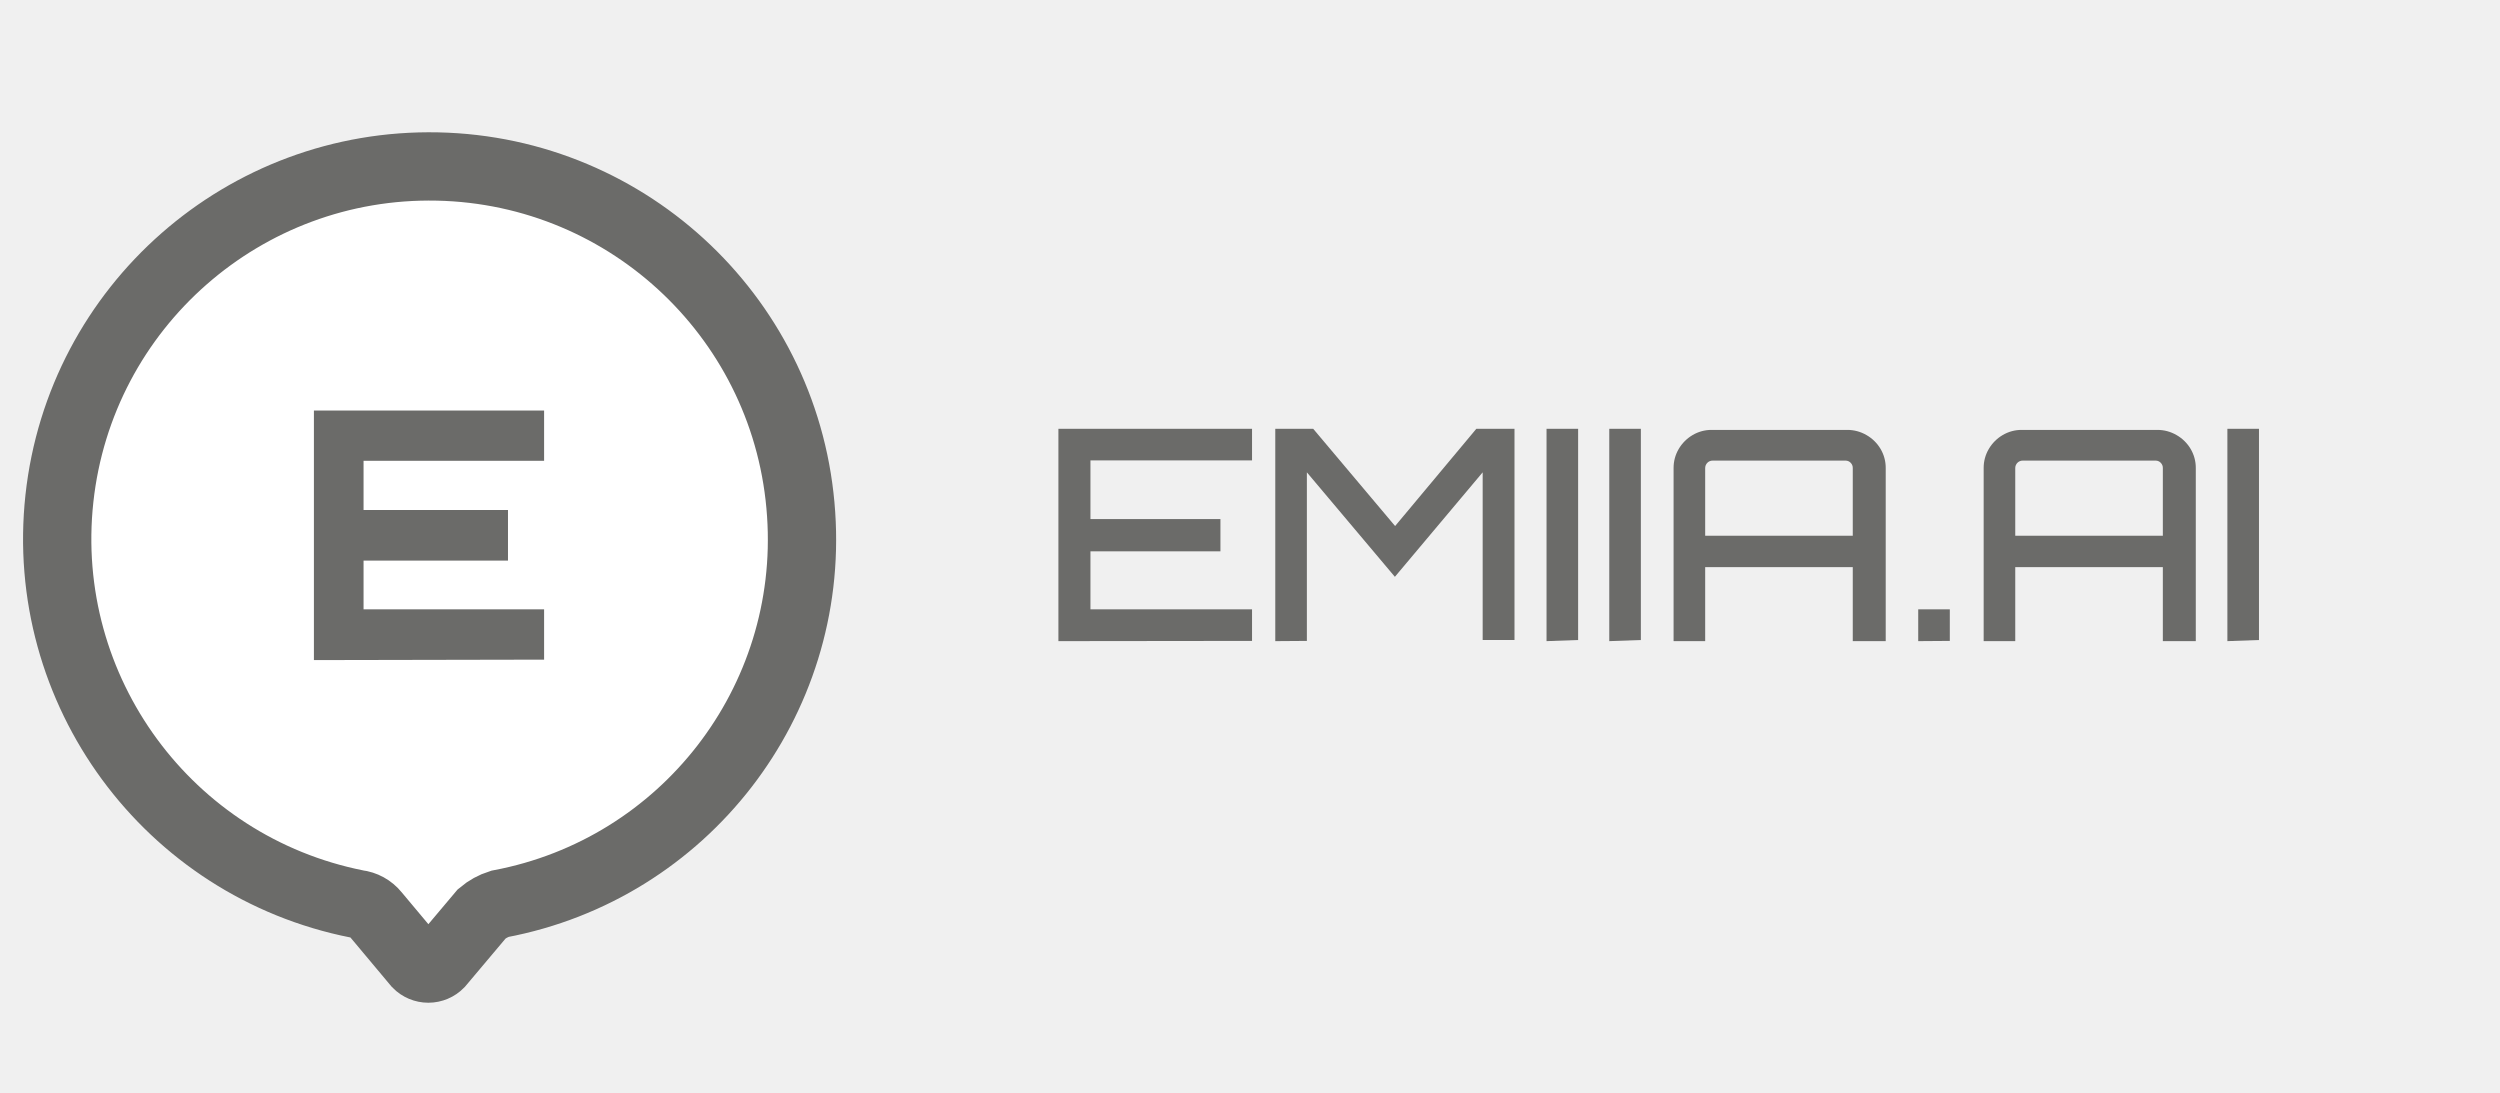
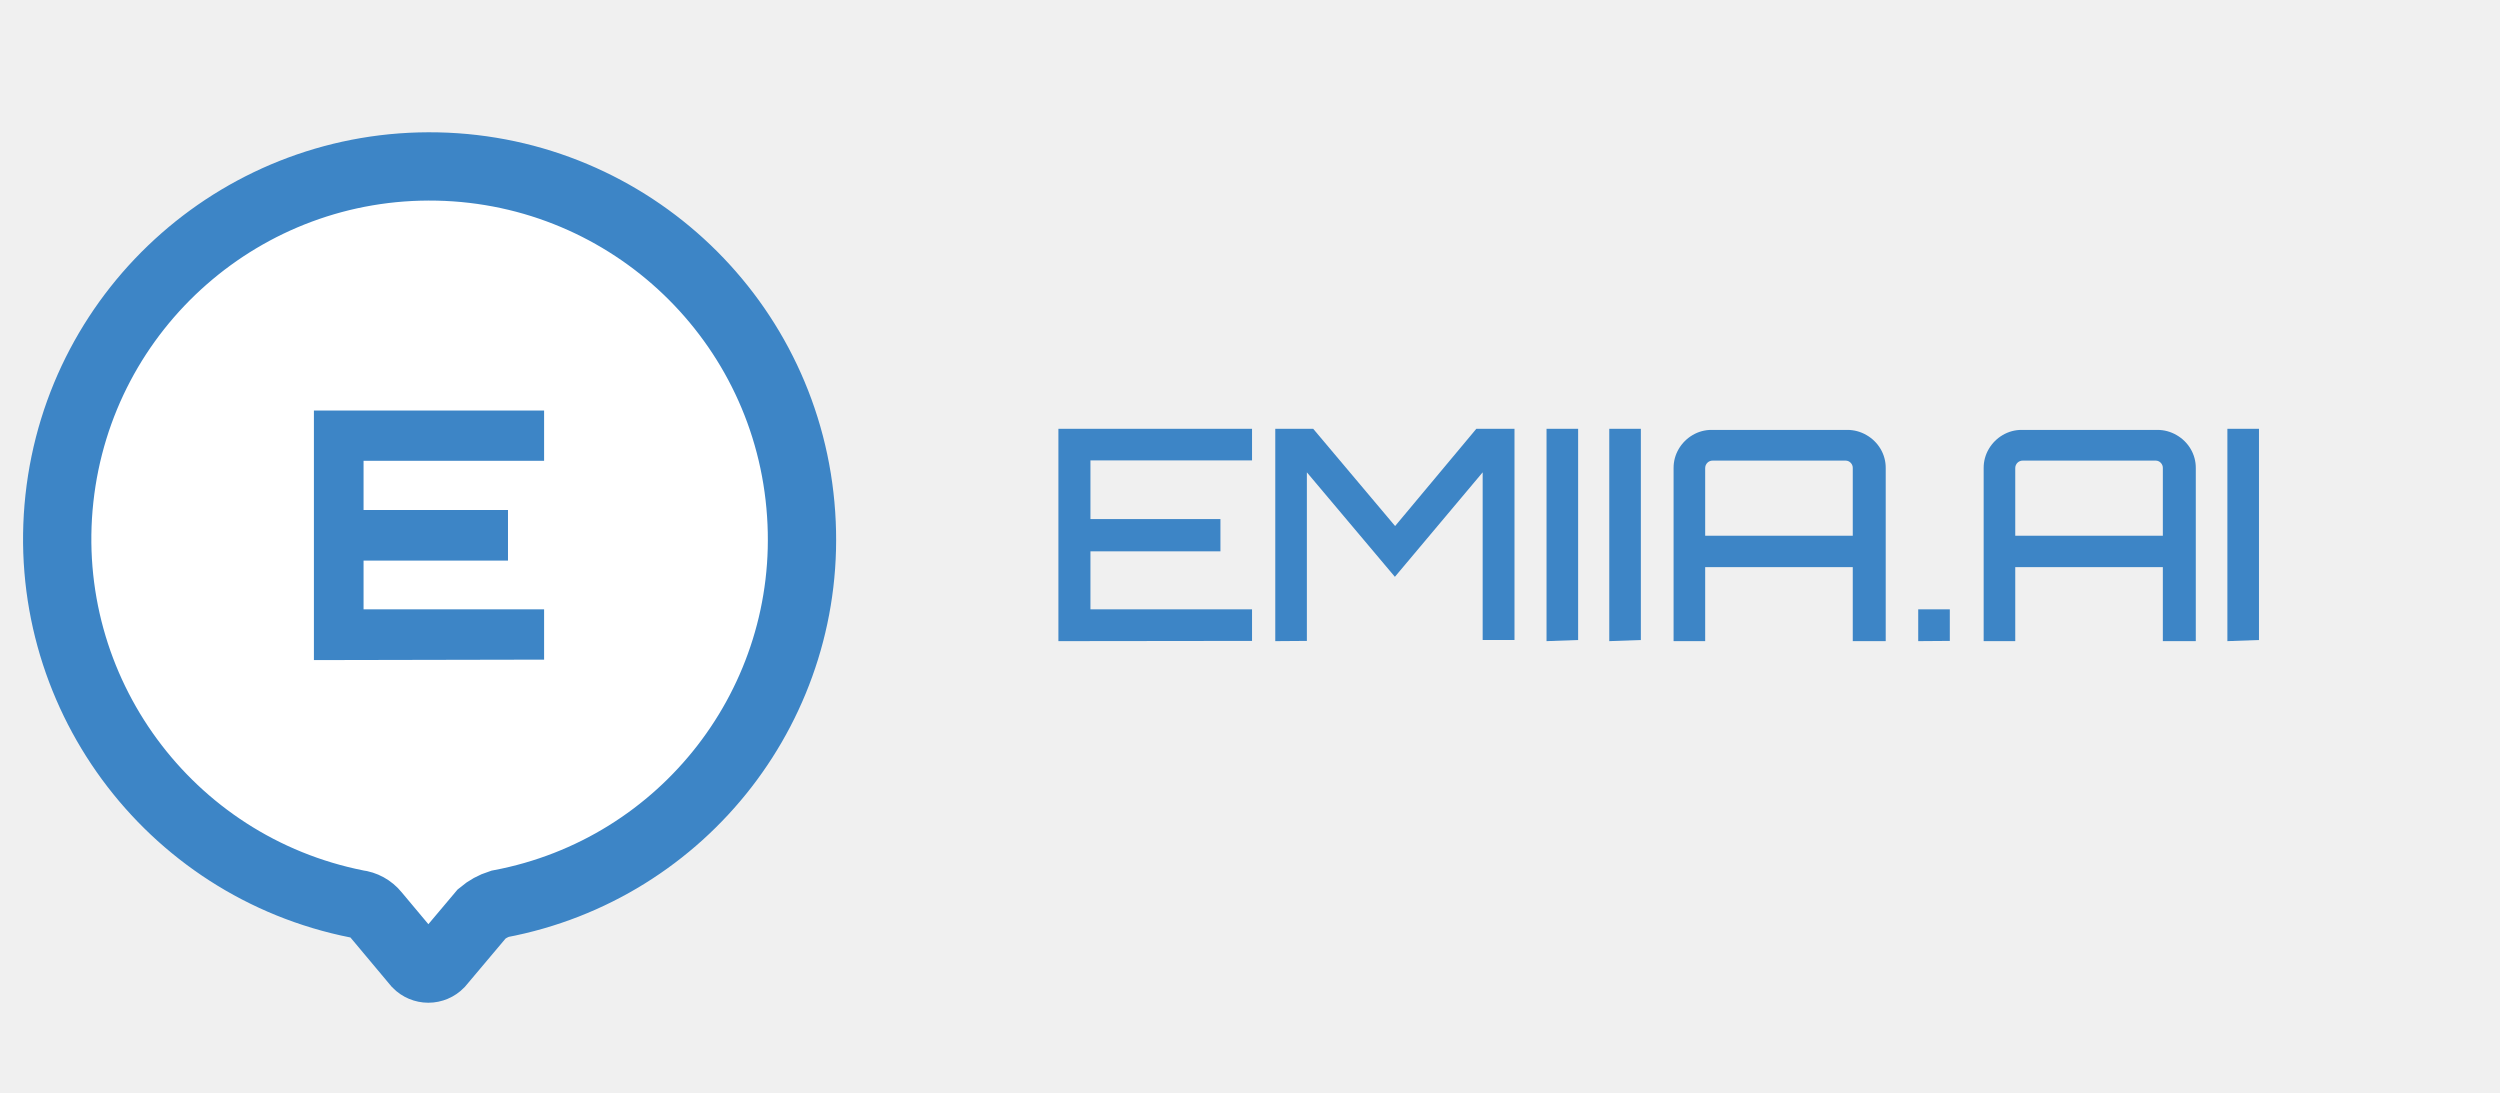
<svg xmlns="http://www.w3.org/2000/svg" id="svg10" width="110.78" height="48.42" viewBox="0 0 110.78 48.42">
-   <path id="path2" d="M35.5,22.79A16.43,16.43,0,0,1,22.15,40.05a2.33,2.33,0,0,0-.8.44l-1.87,2.22a.7.7,0,0,1-1,0L16.63,40.5a1.2,1.2,0,0,0-.8-.44A16.5,16.5,0,1,1,35.5,22.79Z" style="fill: #fff;stroke: #6b6b69;stroke-width: 3.026px" />
-   <path d="M13.91,29.25V18.19h10.2v2.23h-8V22.6h6.4v2.24h-6.4V27h8v2.23Z" style="fill: #6b6b69" />
+   <path id="path2" d="M35.5,22.79A16.43,16.43,0,0,1,22.15,40.05a2.33,2.33,0,0,0-.8.44l-1.87,2.22a.7.7,0,0,1-1,0L16.63,40.5a1.2,1.2,0,0,0-.8-.44A16.5,16.5,0,1,1,35.5,22.79Z" style="fill: #fff;stroke: #3D85C6;stroke-width: 3.026px" />
+   <path d="M13.91,29.25V18.19h10.2v2.23h-8V22.6h6.4v2.24h-6.4V27h8v2.23Z" style="fill: #3D85C6" />
  <g>
-     <path d="M46.9,28.41V19h8.58v1.4H48.32V23h5.76v1.43H48.32V27h7.16v1.4Z" style="fill: #6b6b69" />
-     <path d="M56.51,28.41V19h1.68l3.63,4.31L65.42,19h1.69v9.36H65.7V20.93l-3.89,4.63-3.9-4.63v7.47Z" style="fill: #6b6b69" />
-     <path d="M68.53,28.41V19h1.4v9.36Z" style="fill: #6b6b69" />
-     <path d="M71.31,28.41V19h1.4v9.36Z" style="fill: #6b6b69" />
-     <path d="M74.16,20.74a1.64,1.64,0,0,1,.23-.85,1.73,1.73,0,0,1,.61-.61,1.64,1.64,0,0,1,.85-.23h6a1.68,1.68,0,0,1,.86.23,1.71,1.71,0,0,1,.62.61,1.64,1.64,0,0,1,.23.85v7.67H82.1V25.13H75.56v3.28h-1.4Zm7.94,3v-3a.32.32,0,0,0-.09-.23.31.31,0,0,0-.23-.1H75.89a.33.33,0,0,0-.33.33v3Z" style="fill: #6b6b69" />
-     <path d="M85,28.41V27h1.4v1.4Z" style="fill: #6b6b69" />
-     <path d="M87.9,20.74a1.64,1.64,0,0,1,.23-.85,1.73,1.73,0,0,1,.61-.61,1.64,1.64,0,0,1,.85-.23h6a1.68,1.68,0,0,1,.86.23,1.71,1.71,0,0,1,.62.61,1.64,1.64,0,0,1,.23.85v7.67H95.84V25.13H89.3v3.28H87.9Zm7.94,3v-3a.32.32,0,0,0-.09-.23.31.31,0,0,0-.23-.1H89.63a.33.33,0,0,0-.33.33v3Z" style="fill: #6b6b69" />
-     <path d="M98.7,28.41V19h1.4v9.36Z" style="fill: #6b6b69" />
+     <path d="M46.9,28.41V19h8.58v1.4H48.32V23h5.76v1.43H48.32V27h7.16v1.4Z" style="fill: #3D85C6" />
+     <path d="M56.51,28.41V19h1.68l3.63,4.31L65.42,19h1.69v9.36H65.7V20.93l-3.89,4.63-3.9-4.63v7.47Z" style="fill: #3D85C6" />
+     <path d="M68.53,28.41V19h1.4v9.36Z" style="fill: #3D85C6" />
+     <path d="M71.31,28.41V19h1.4v9.36Z" style="fill: #3D85C6" />
+     <path d="M74.16,20.74a1.64,1.64,0,0,1,.23-.85,1.73,1.73,0,0,1,.61-.61,1.64,1.64,0,0,1,.85-.23h6a1.68,1.68,0,0,1,.86.23,1.71,1.71,0,0,1,.62.61,1.64,1.64,0,0,1,.23.85v7.67H82.1V25.13H75.56v3.28h-1.4Zm7.94,3v-3a.32.32,0,0,0-.09-.23.31.31,0,0,0-.23-.1H75.89a.33.33,0,0,0-.33.33v3Z" style="fill: #3D85C6" />
+     <path d="M85,28.41V27h1.4v1.4Z" style="fill: #3D85C6" />
+     <path d="M87.9,20.74a1.64,1.64,0,0,1,.23-.85,1.73,1.73,0,0,1,.61-.61,1.64,1.64,0,0,1,.85-.23h6a1.68,1.68,0,0,1,.86.23,1.71,1.71,0,0,1,.62.61,1.64,1.64,0,0,1,.23.85v7.67H95.84V25.13H89.3v3.28H87.9Zm7.94,3v-3a.32.32,0,0,0-.09-.23.31.31,0,0,0-.23-.1H89.63a.33.33,0,0,0-.33.33v3Z" style="fill: #3D85C6" />
+     <path d="M98.7,28.41V19h1.4v9.36Z" style="fill: #3D85C6" />
  </g>
</svg>
